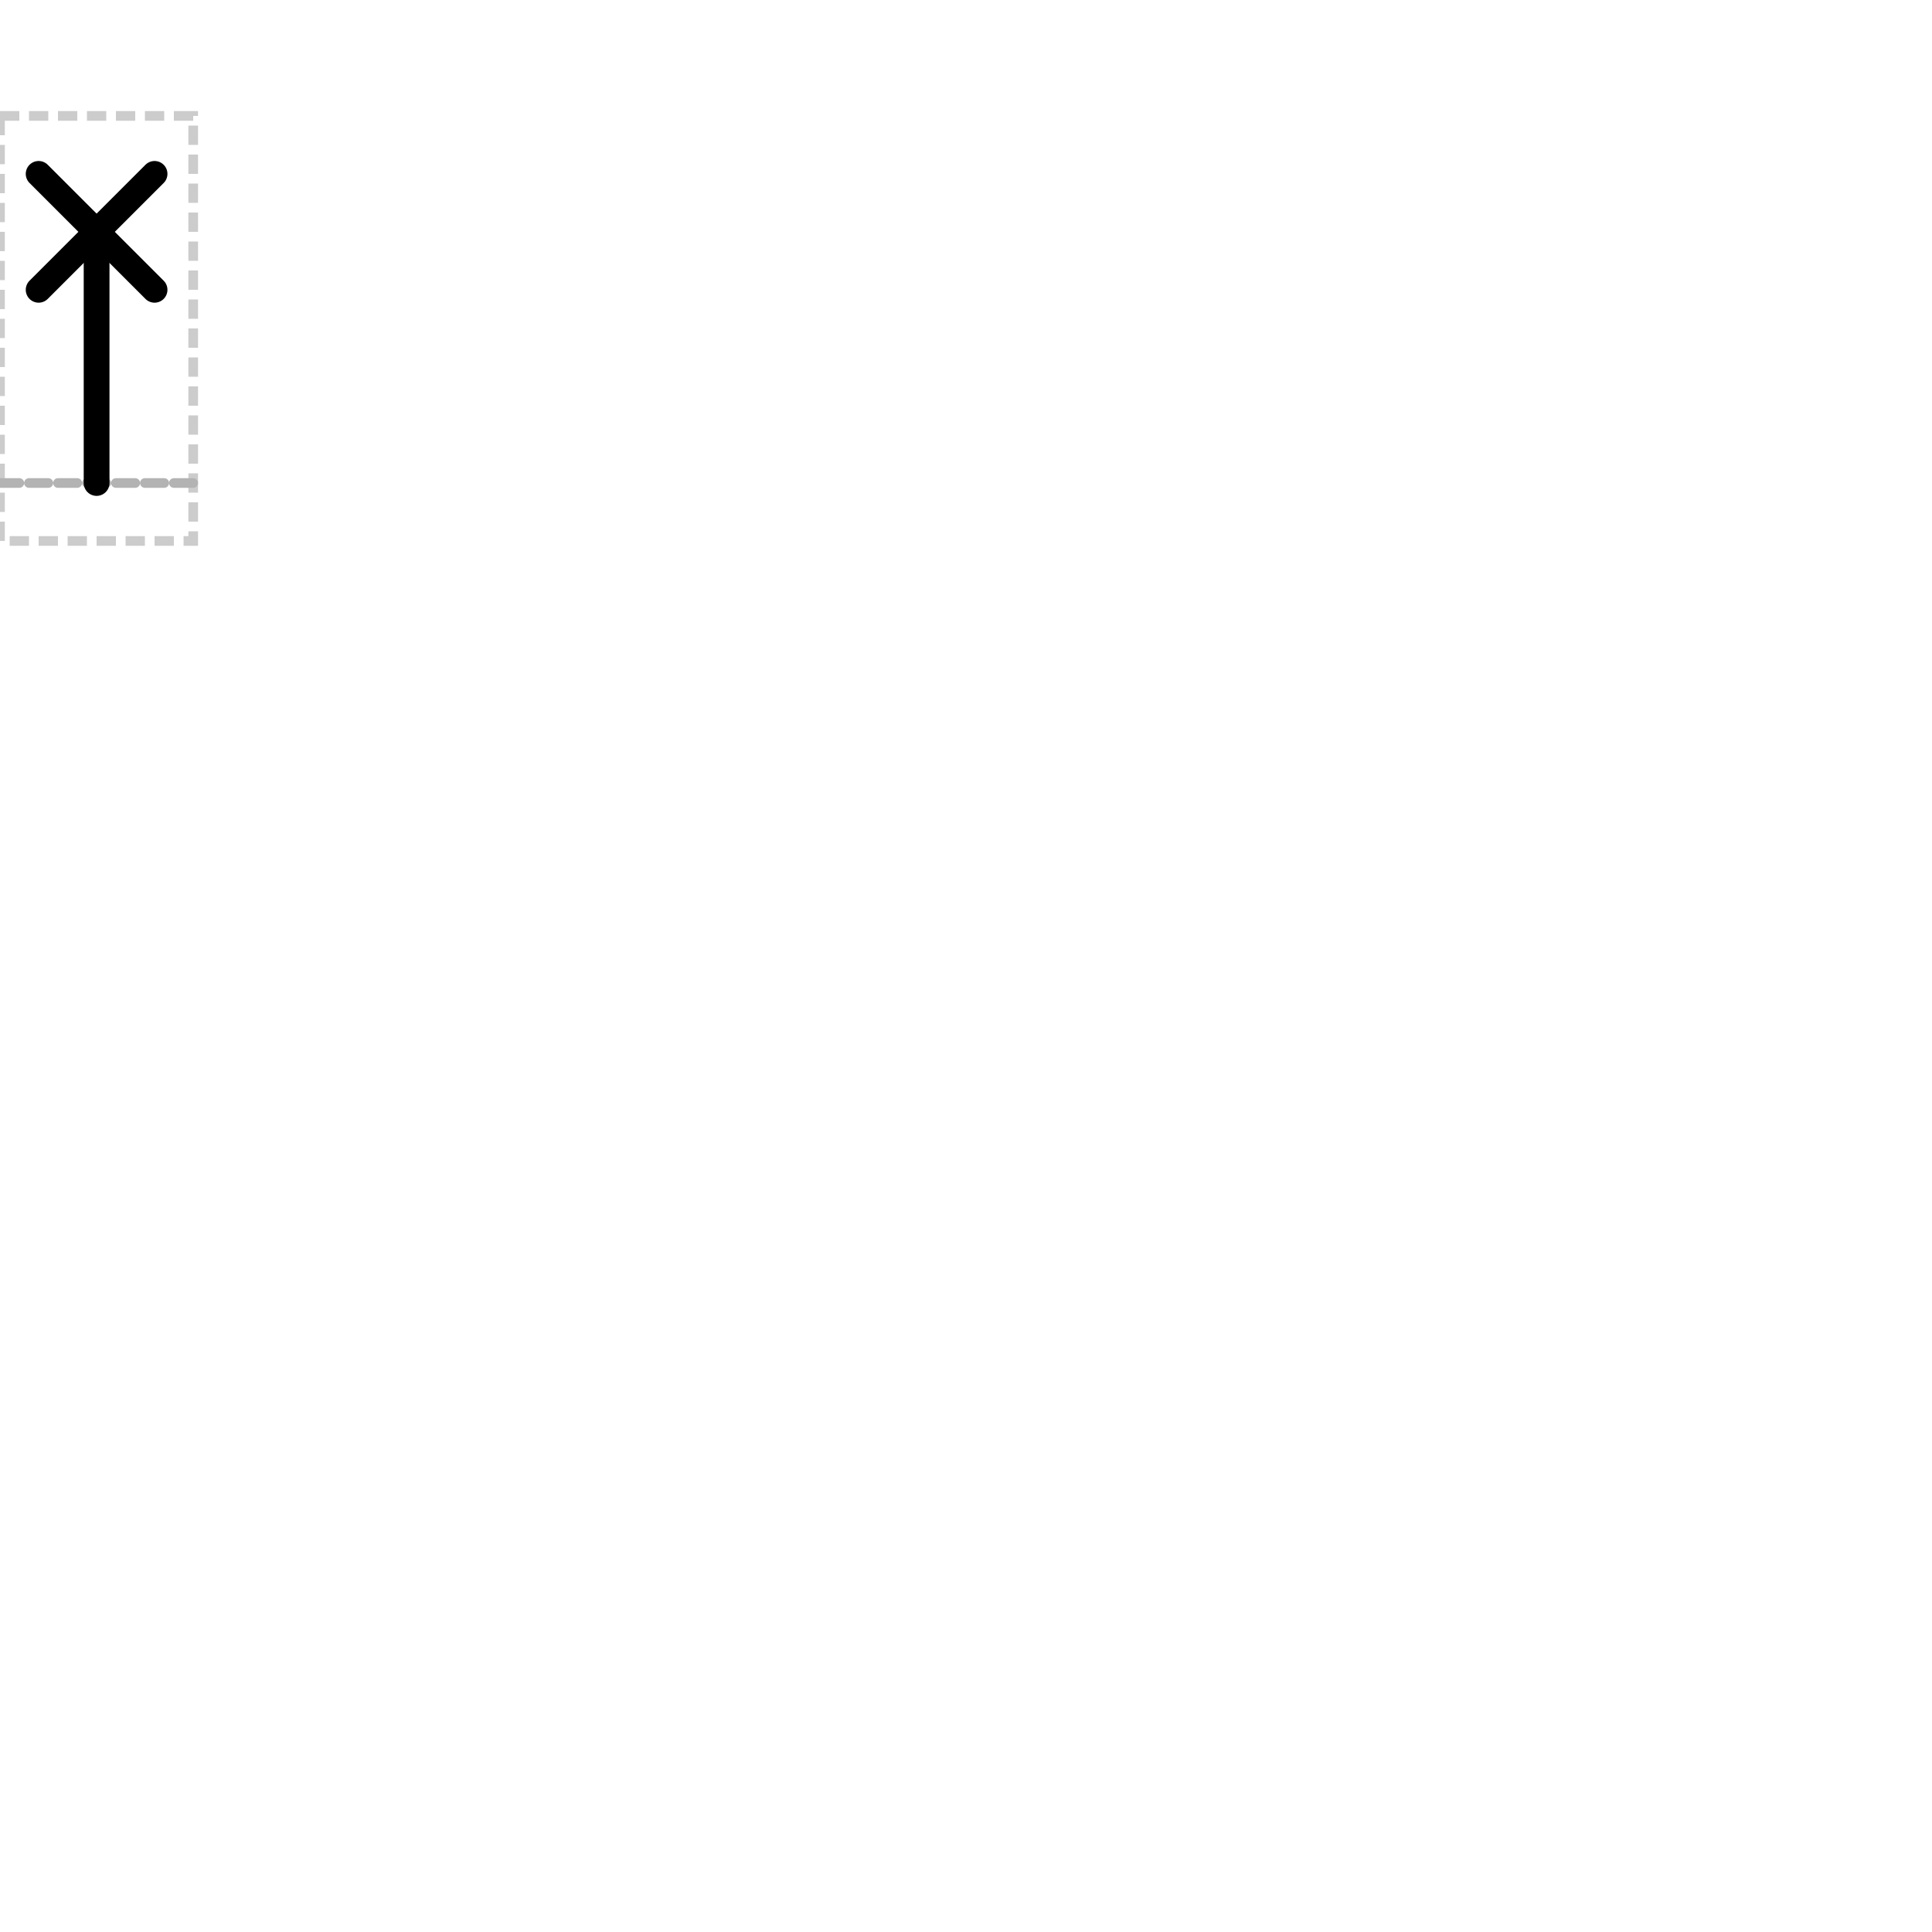
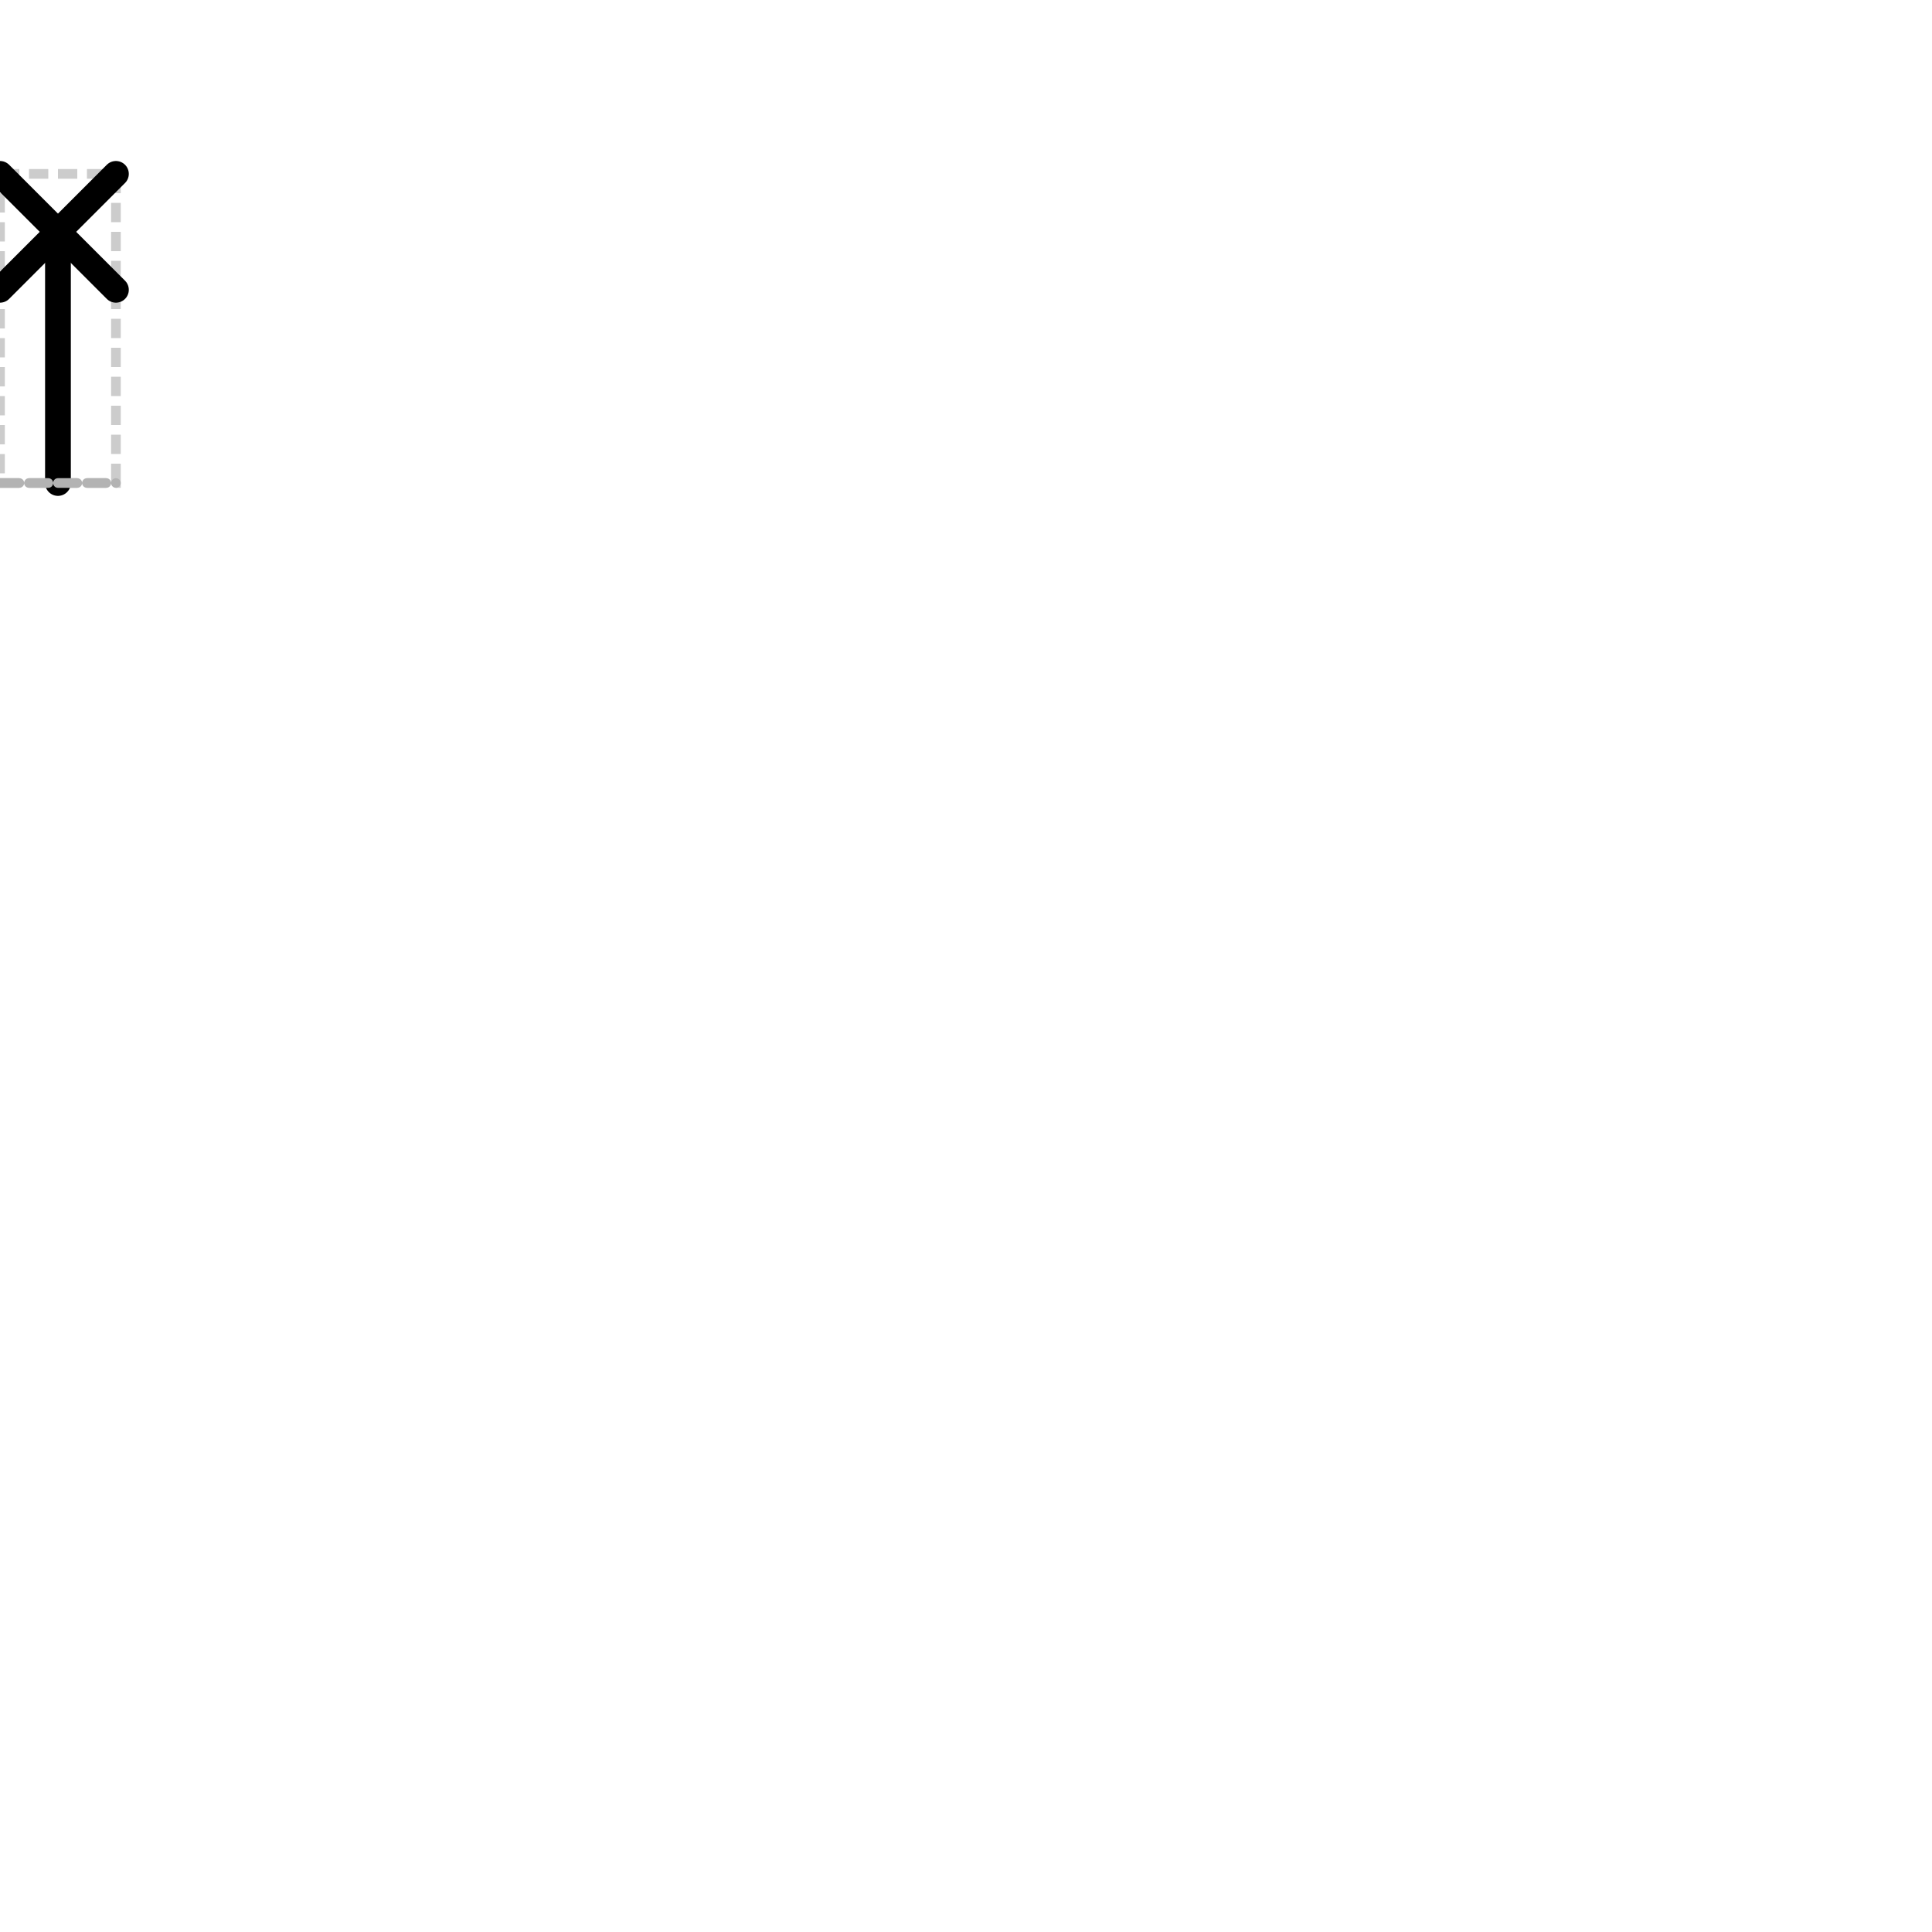
<svg xmlns="http://www.w3.org/2000/svg" version="1.1" width="100" height="100" glyphtype="DNA Cleavage Site" soterms="SO:0001688,SO:0001687">
-   <rect class="bounding-box" id="bounding-box" x="0" y="6" width="10" height="22" style="opacity:0.5;fill:none;fill-opacity:1;stroke:#999999;stroke-width:0.5;stroke-miterlimit:4;stroke-dasharray:1, 0.5;stroke-dashoffset:0;stroke-opacity:1" />
-   <path class="baseline" id="baseline" d="M0,25 L10,25" style="opacity:1;fill:none;fill-opacity:1;stroke:#b3b3b3;stroke-width:0.5;stroke-linecap:round;stroke-linejoin:miter;stroke-miterlimit:4;stroke-dasharray:1,0.5;stroke-dashoffset:0;stroke-opacity:1" />
-   <path class="unfilled-path" id="location-top-path" d="M2,9 L8,15" style="fill:none;stroke:black;stroke-width:1pt;stroke-linejoin:round;stroke-linecap:round" />
-   <path class="unfilled-path" id="location-top-path" d="M2,15 L8,9" style="fill:none;stroke:black;stroke-width:1pt;stroke-linejoin:round;stroke-linecap:round" />
-   <path class="unfilled-path" id="location-stem-path" d="M5.0,25 L5.0,12.0" style="fill:none;stroke:black;stroke-width:1pt;stroke-linejoin:round;stroke-linecap:round" />
+   <g transform="translate(0,25)">
+     <rect class="bounding-box" id="bounding-box" x="0" y="-16" width="6" height="16" style="opacity:0.5;fill:none;fill-opacity:1;stroke:#999999;stroke-width:0.5;stroke-miterlimit:4;stroke-dasharray:1, 0.5;stroke-dashoffset:0;stroke-opacity:1" />
+     <path class="unfilled-path" id="location-top-path" d="M0,-16 L6,-10" style="fill:none;stroke:black;stroke-width:1pt;stroke-linejoin:round;stroke-linecap:round" />
+     <path class="unfilled-path" id="location-stem-path" d="M3,0 L3,-13" style="fill:none;stroke:black;stroke-width:1pt;stroke-linejoin:round;stroke-linecap:round" />
+     <path class="baseline" id="baseline" d="M0,0 L6,0" style="opacity:1;fill:none;fill-opacity:1;stroke:#b3b3b3;stroke-width:0.5;stroke-linecap:round;stroke-linejoin:miter;stroke-miterlimit:4;stroke-dasharray:1,0.5;stroke-dashoffset:0;stroke-opacity:1" y="0" />
+     <path class="unfilled-path" id="location-top-path" d="M0,-10 L6,-16" style="fill:none;stroke:black;stroke-width:1pt;stroke-linejoin:round;stroke-linecap:round" />
+   </g>
</svg>
